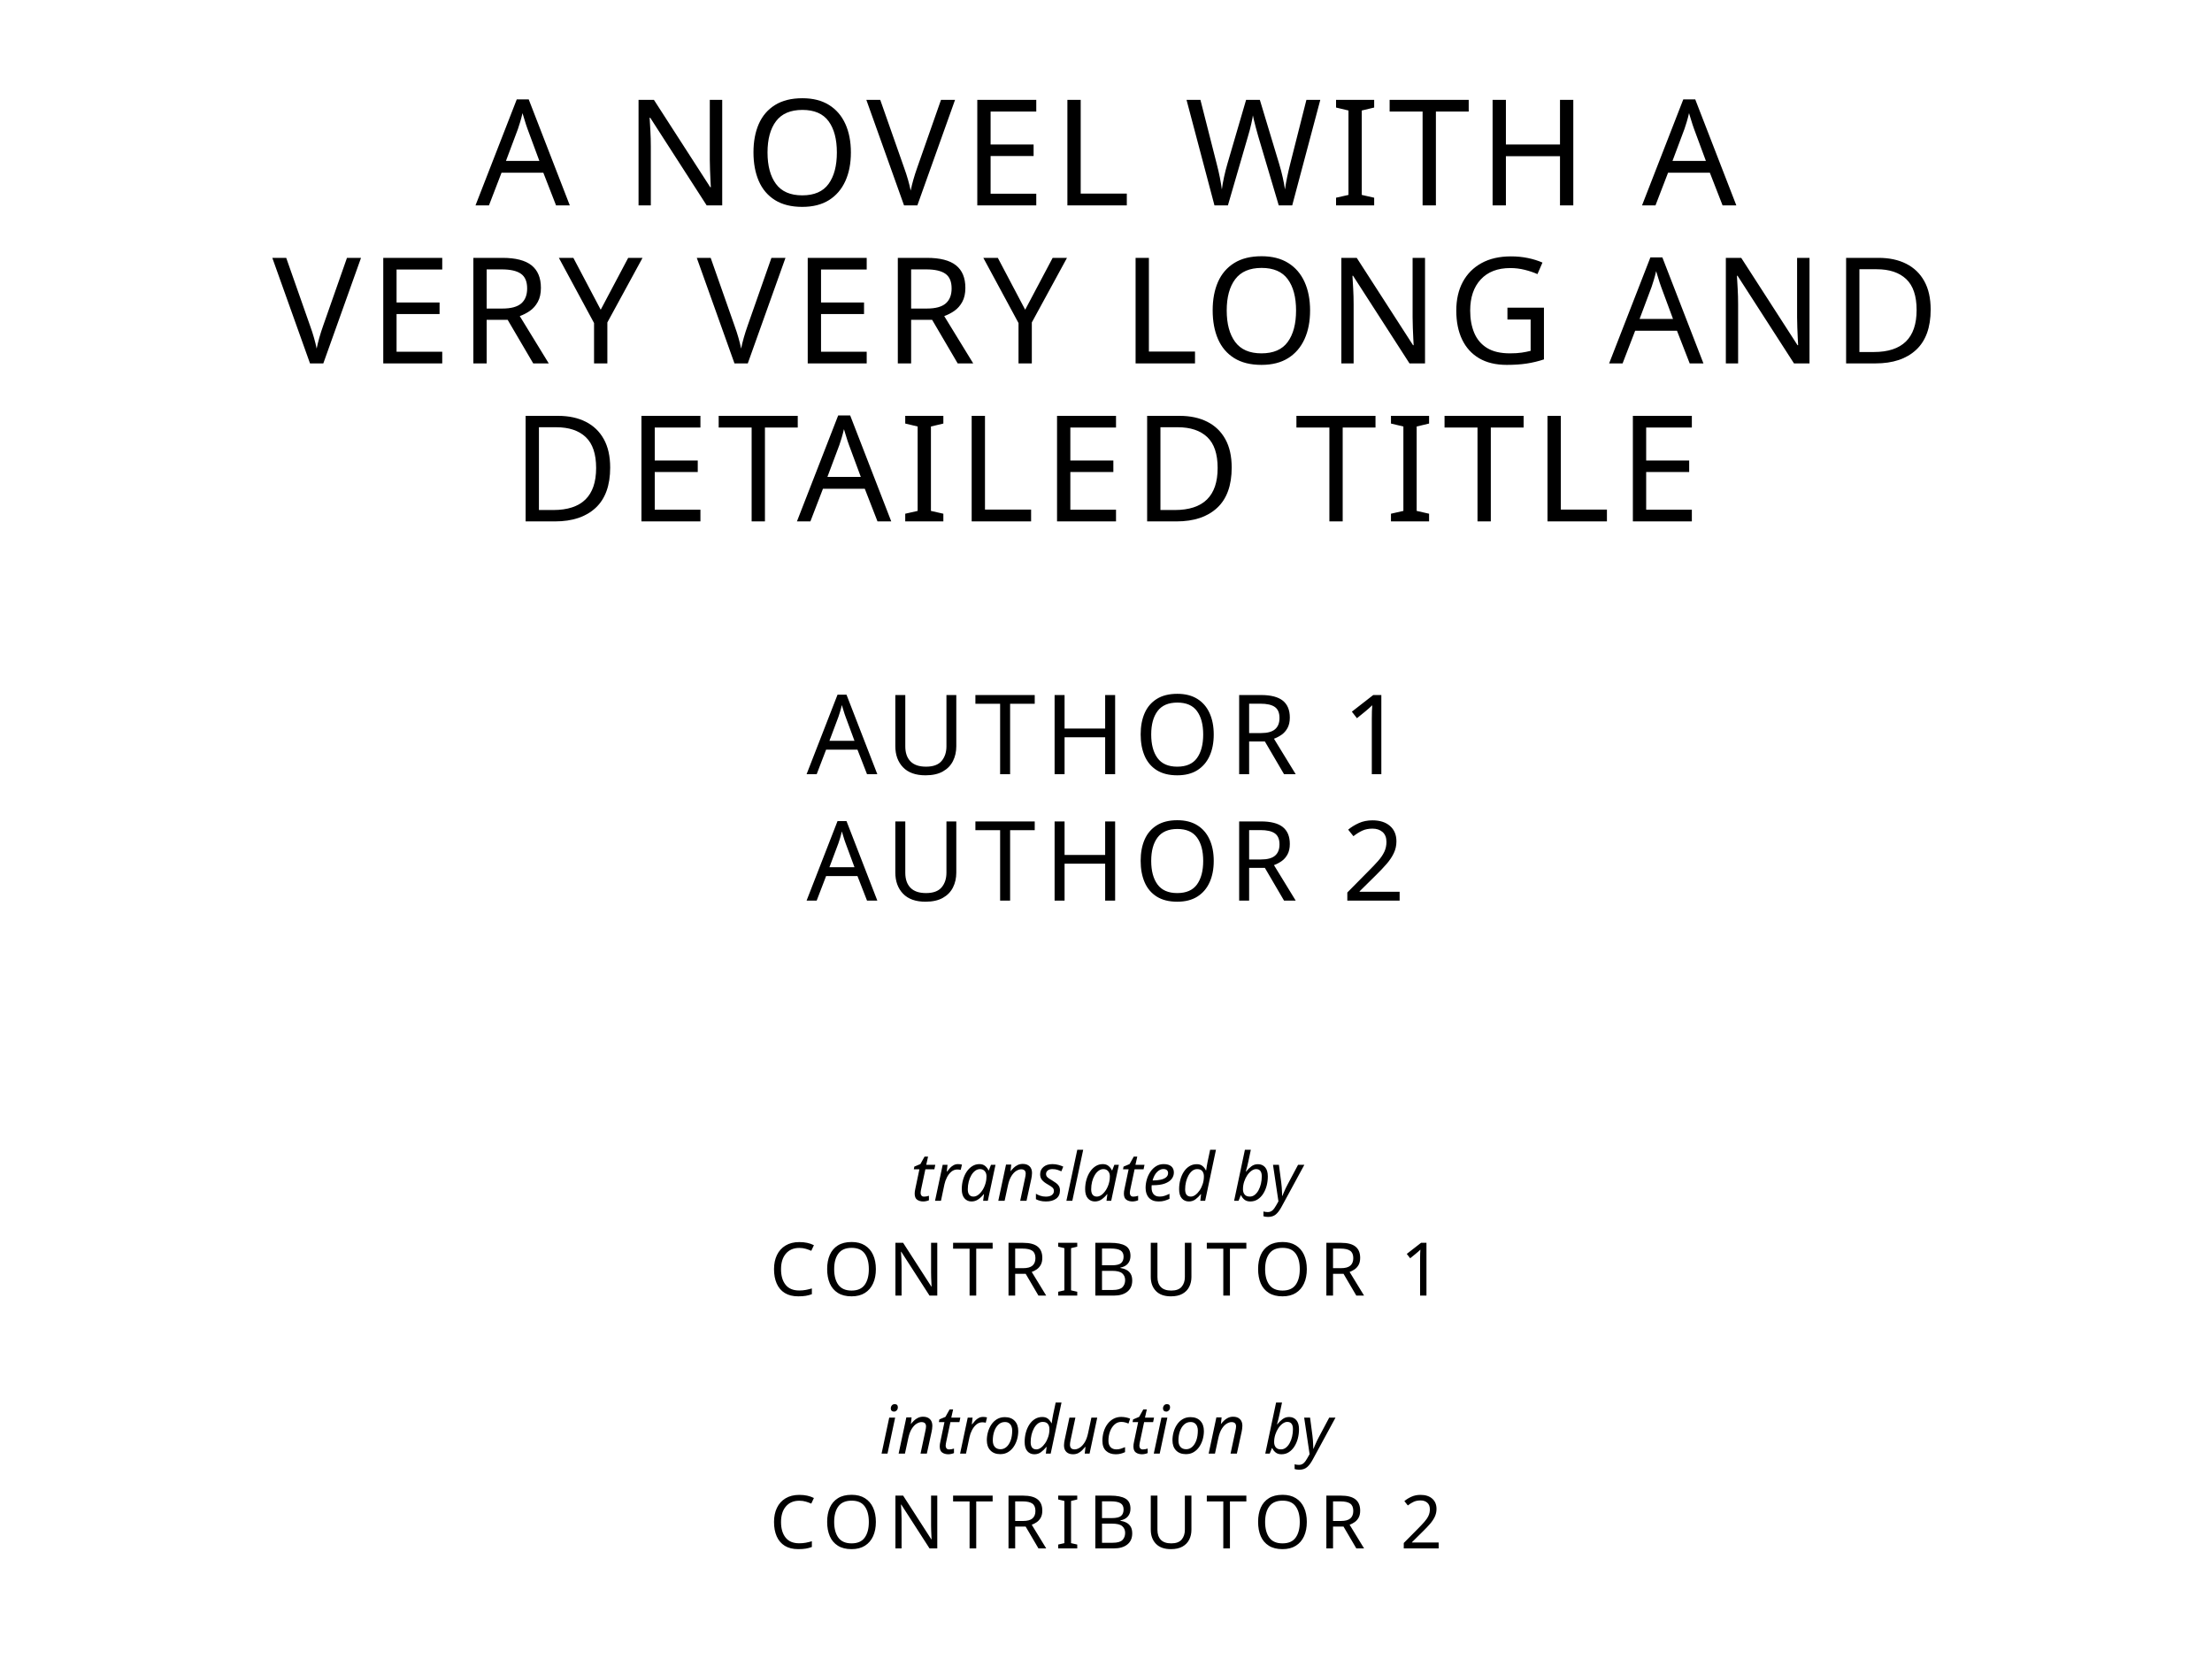
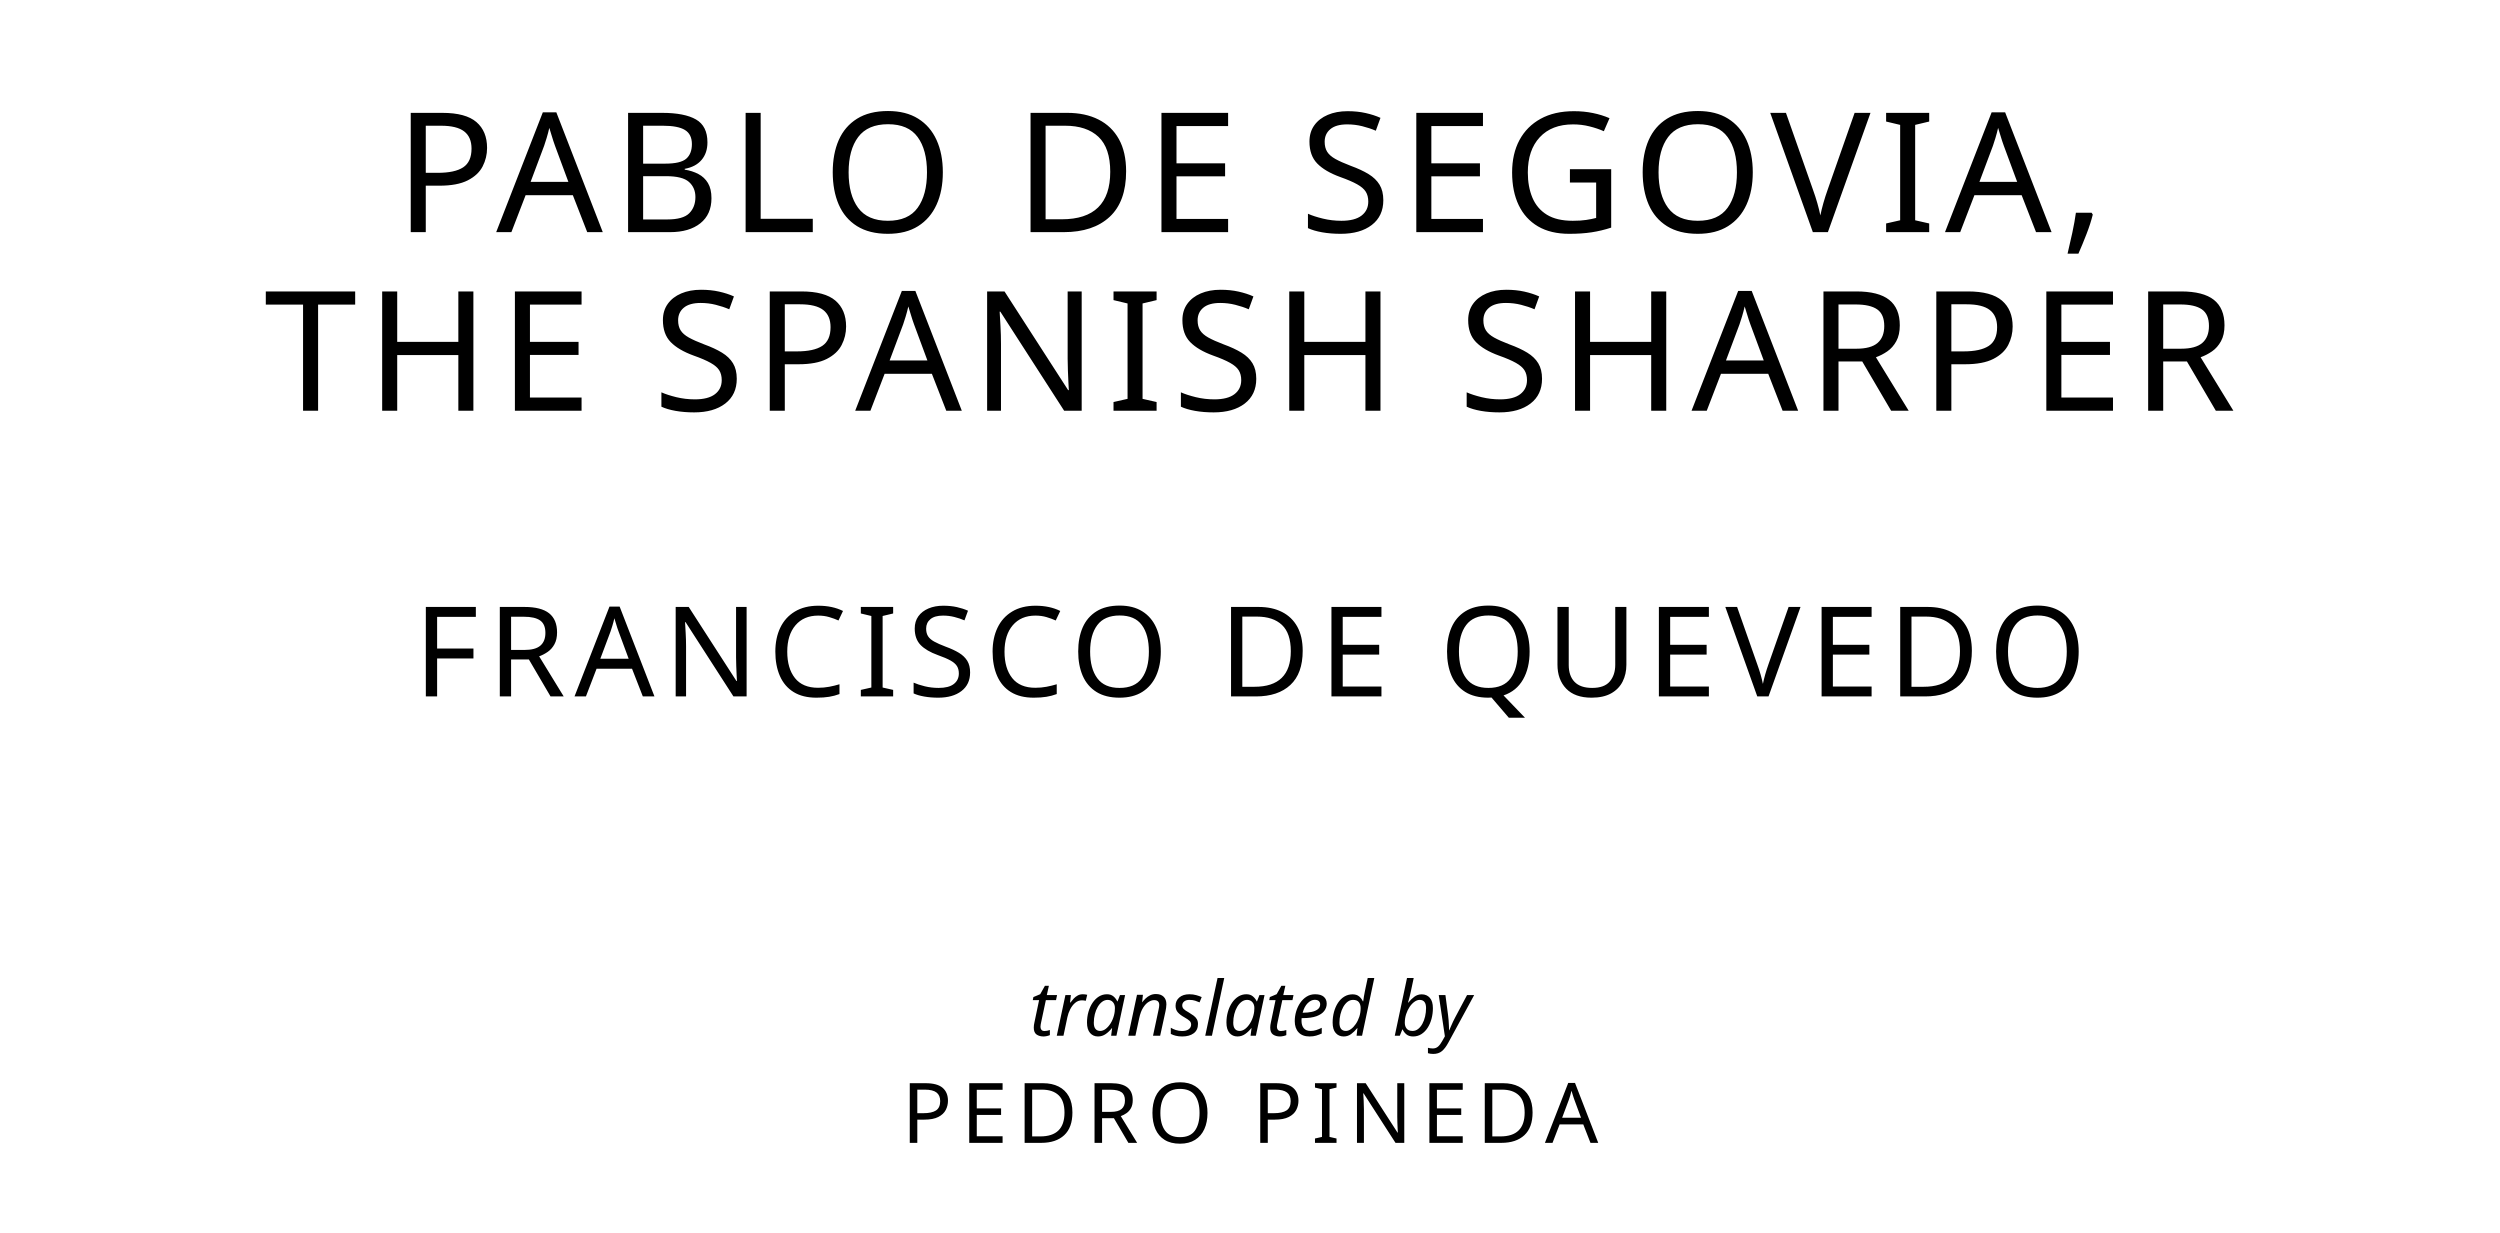
- <svg xmlns="http://www.w3.org/2000/svg" version="1.1" viewBox="0 0 1400 1050">
-   <text style="fill:#000;font-family:League Spartan;font-size:93.567px;letter-spacing:5px" text-anchor="middle" x="700" y="130">A NOVEL WITH A</text>
-   <text style="fill:#000;font-family:League Spartan;font-size:93.567px;letter-spacing:5px" text-anchor="middle" x="700" y="230">VERY VERY LONG AND</text>
-   <text style="fill:#000;font-family:League Spartan;font-size:93.567px;letter-spacing:5px" text-anchor="middle" x="700" y="330">DETAILED TITLE</text>
-   <text style="fill:#000;font-family:League Spartan;font-size:70.175px;letter-spacing:5px" text-anchor="middle" x="700" y="490">AUTHOR 1</text>
-   <text style="fill:#000;font-family:League Spartan;font-size:70.175px;letter-spacing:5px" text-anchor="middle" x="700" y="570">AUTHOR 2</text>
-   <text style="fill:#000;font-family:OFL Sorts Mill Goudy;font-size:42.508px;font-style:italic" text-anchor="middle" x="700" y="760">translated by</text>
-   <text style="fill:#000;font-family:League Spartan;font-size:46.784px;letter-spacing:5px" text-anchor="middle" x="700" y="820">CONTRIBUTOR 1</text>
-   <text style="fill:#000;font-family:OFL Sorts Mill Goudy;font-size:42.508px;font-style:italic" text-anchor="middle" x="700" y="920">introduction by</text>
-   <text style="fill:#000;font-family:League Spartan;font-size:46.784px;letter-spacing:5px" text-anchor="middle" x="700" y="980">CONTRIBUTOR 2</text>
+ <svg xmlns="http://www.w3.org/2000/svg" version="1.1" viewBox="0 0 1400 690">
+   <text style="fill:#000;font-family:League Spartan;font-size:93.567px;letter-spacing:5px" text-anchor="middle" x="700" y="130">PABLO DE SEGOVIA,</text>
+   <text style="fill:#000;font-family:League Spartan;font-size:93.567px;letter-spacing:5px" text-anchor="middle" x="700" y="230">THE SPANISH SHARPER</text>
+   <text style="fill:#000;font-family:League Spartan;font-size:70.175px;letter-spacing:5px" text-anchor="middle" x="700" y="390">FRANCISCO DE QUEVEDO</text>
+   <text style="fill:#000;font-family:OFL Sorts Mill Goudy;font-size:42.508px;font-style:italic" text-anchor="middle" x="700" y="580">translated by</text>
+   <text style="fill:#000;font-family:League Spartan;font-size:46.784px;letter-spacing:5px" text-anchor="middle" x="700" y="640">PEDRO PINEDA</text>
</svg>
